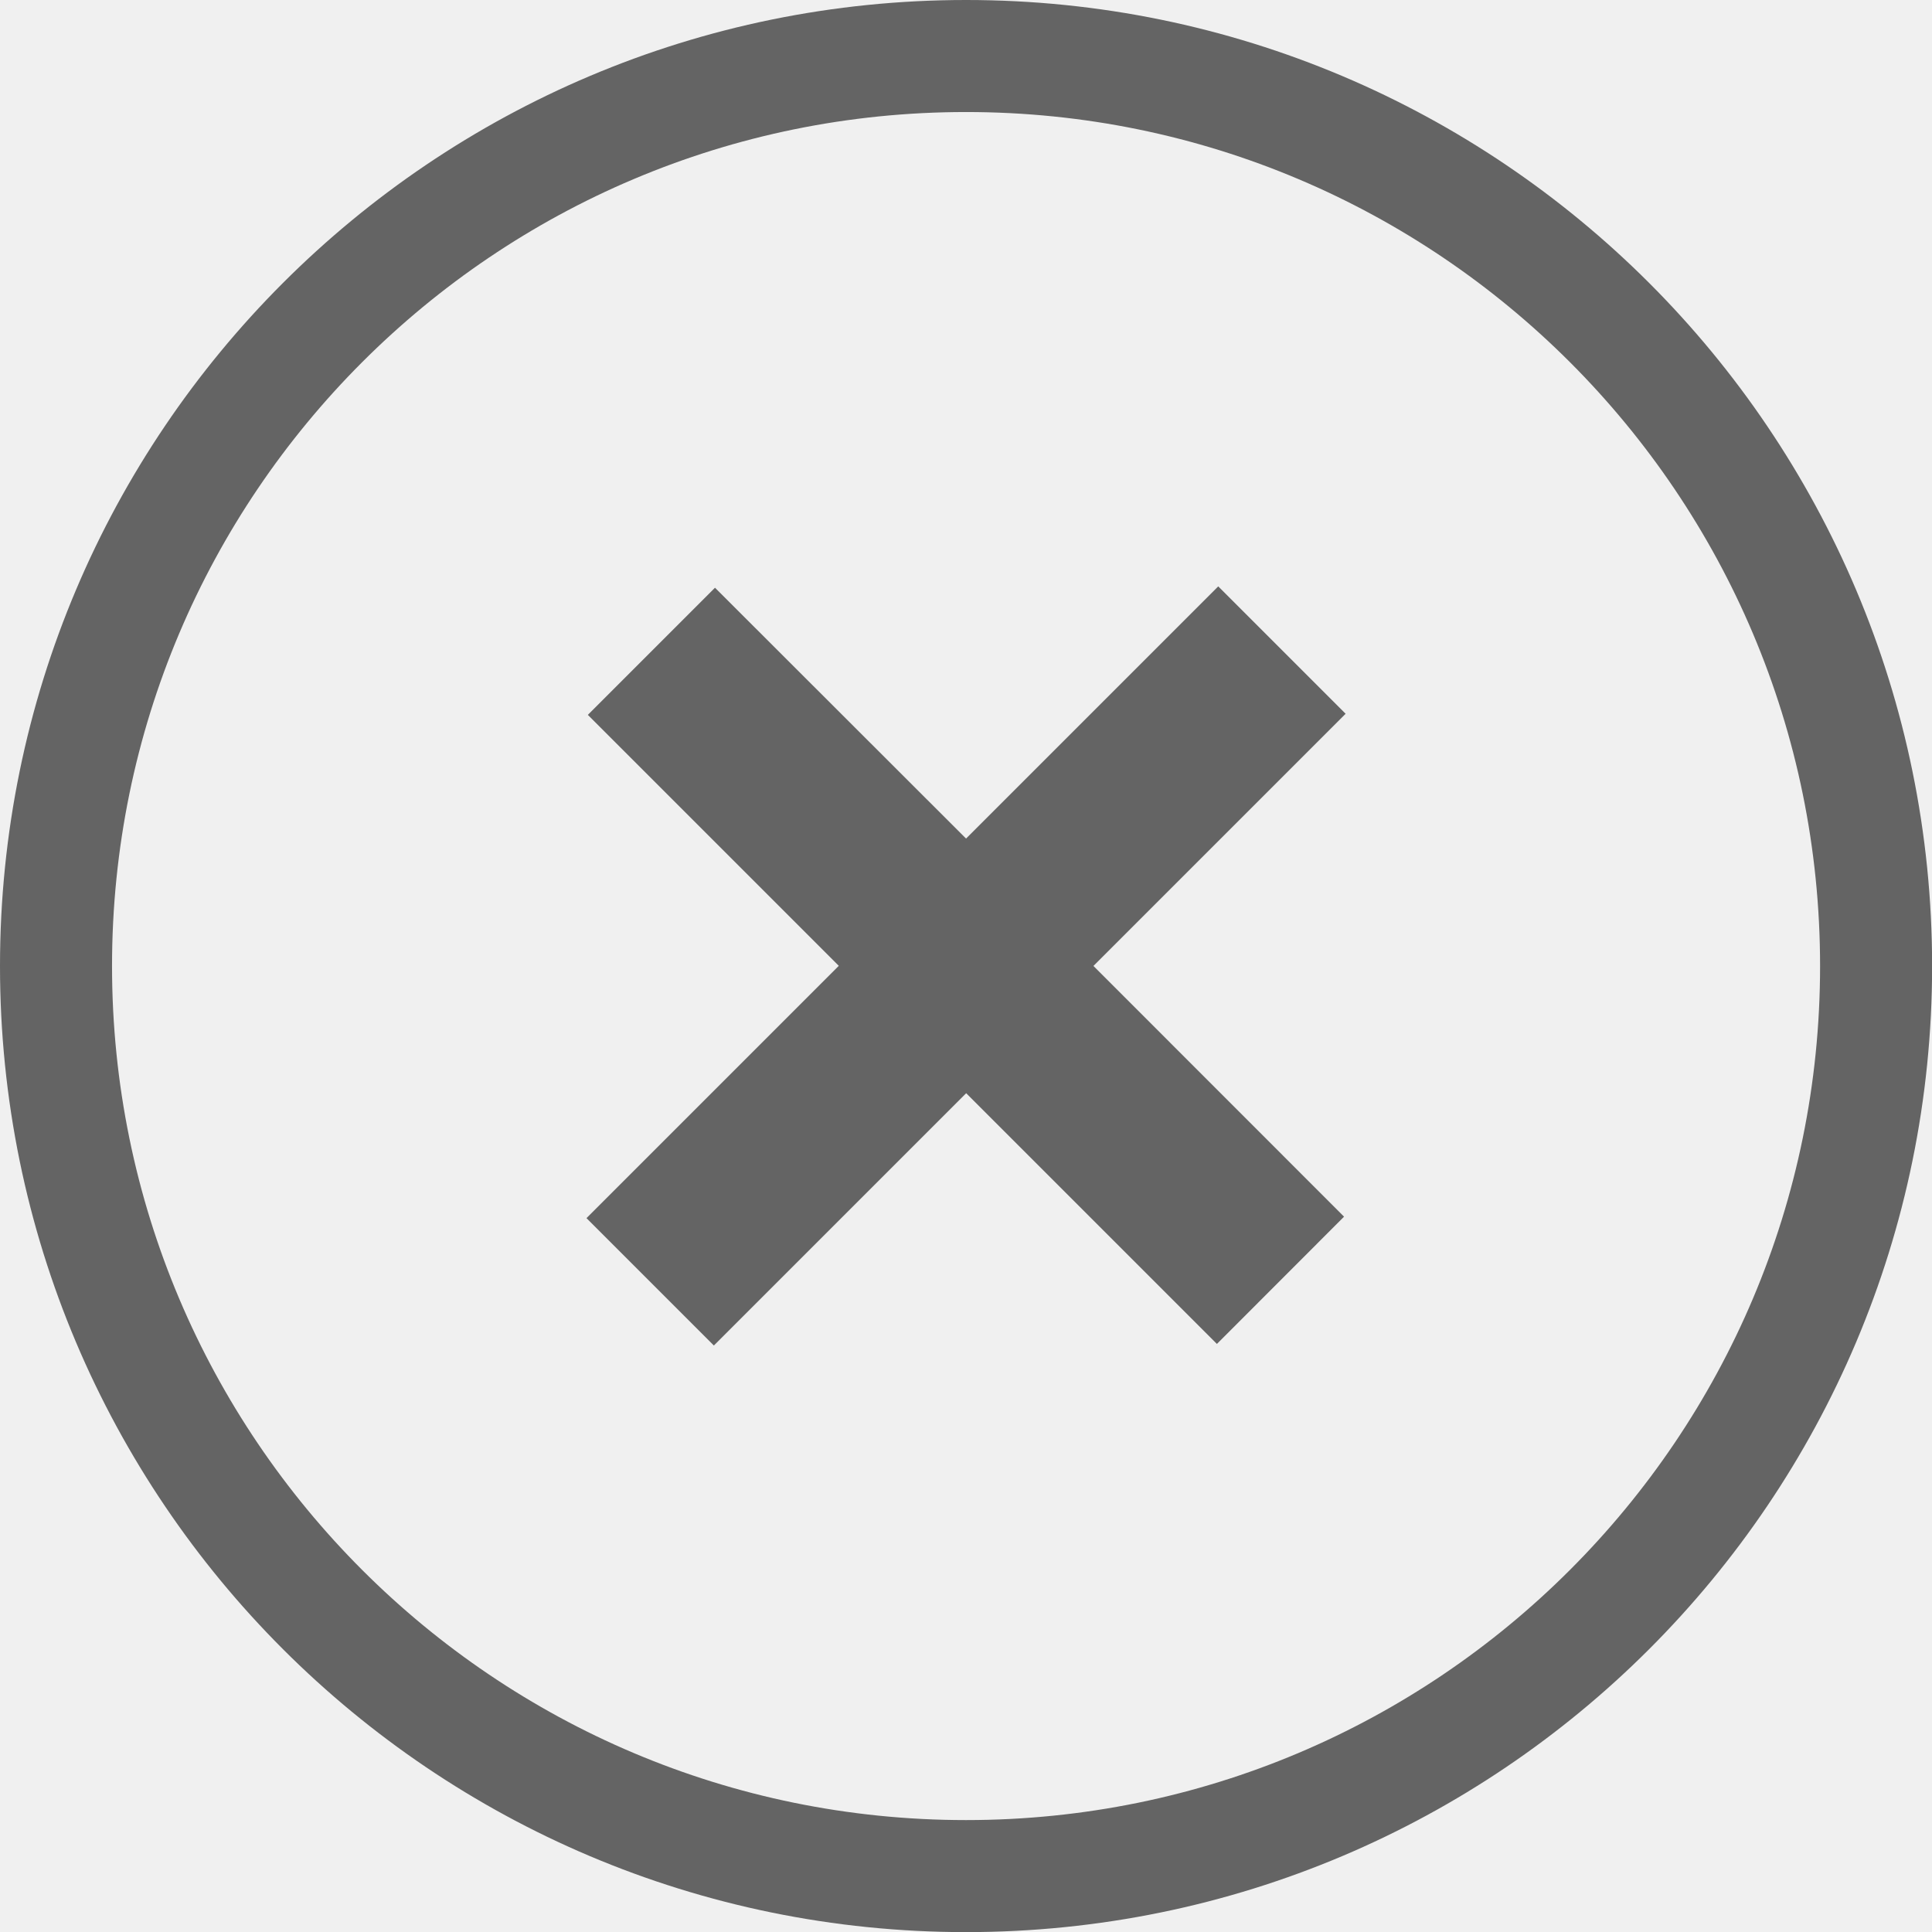
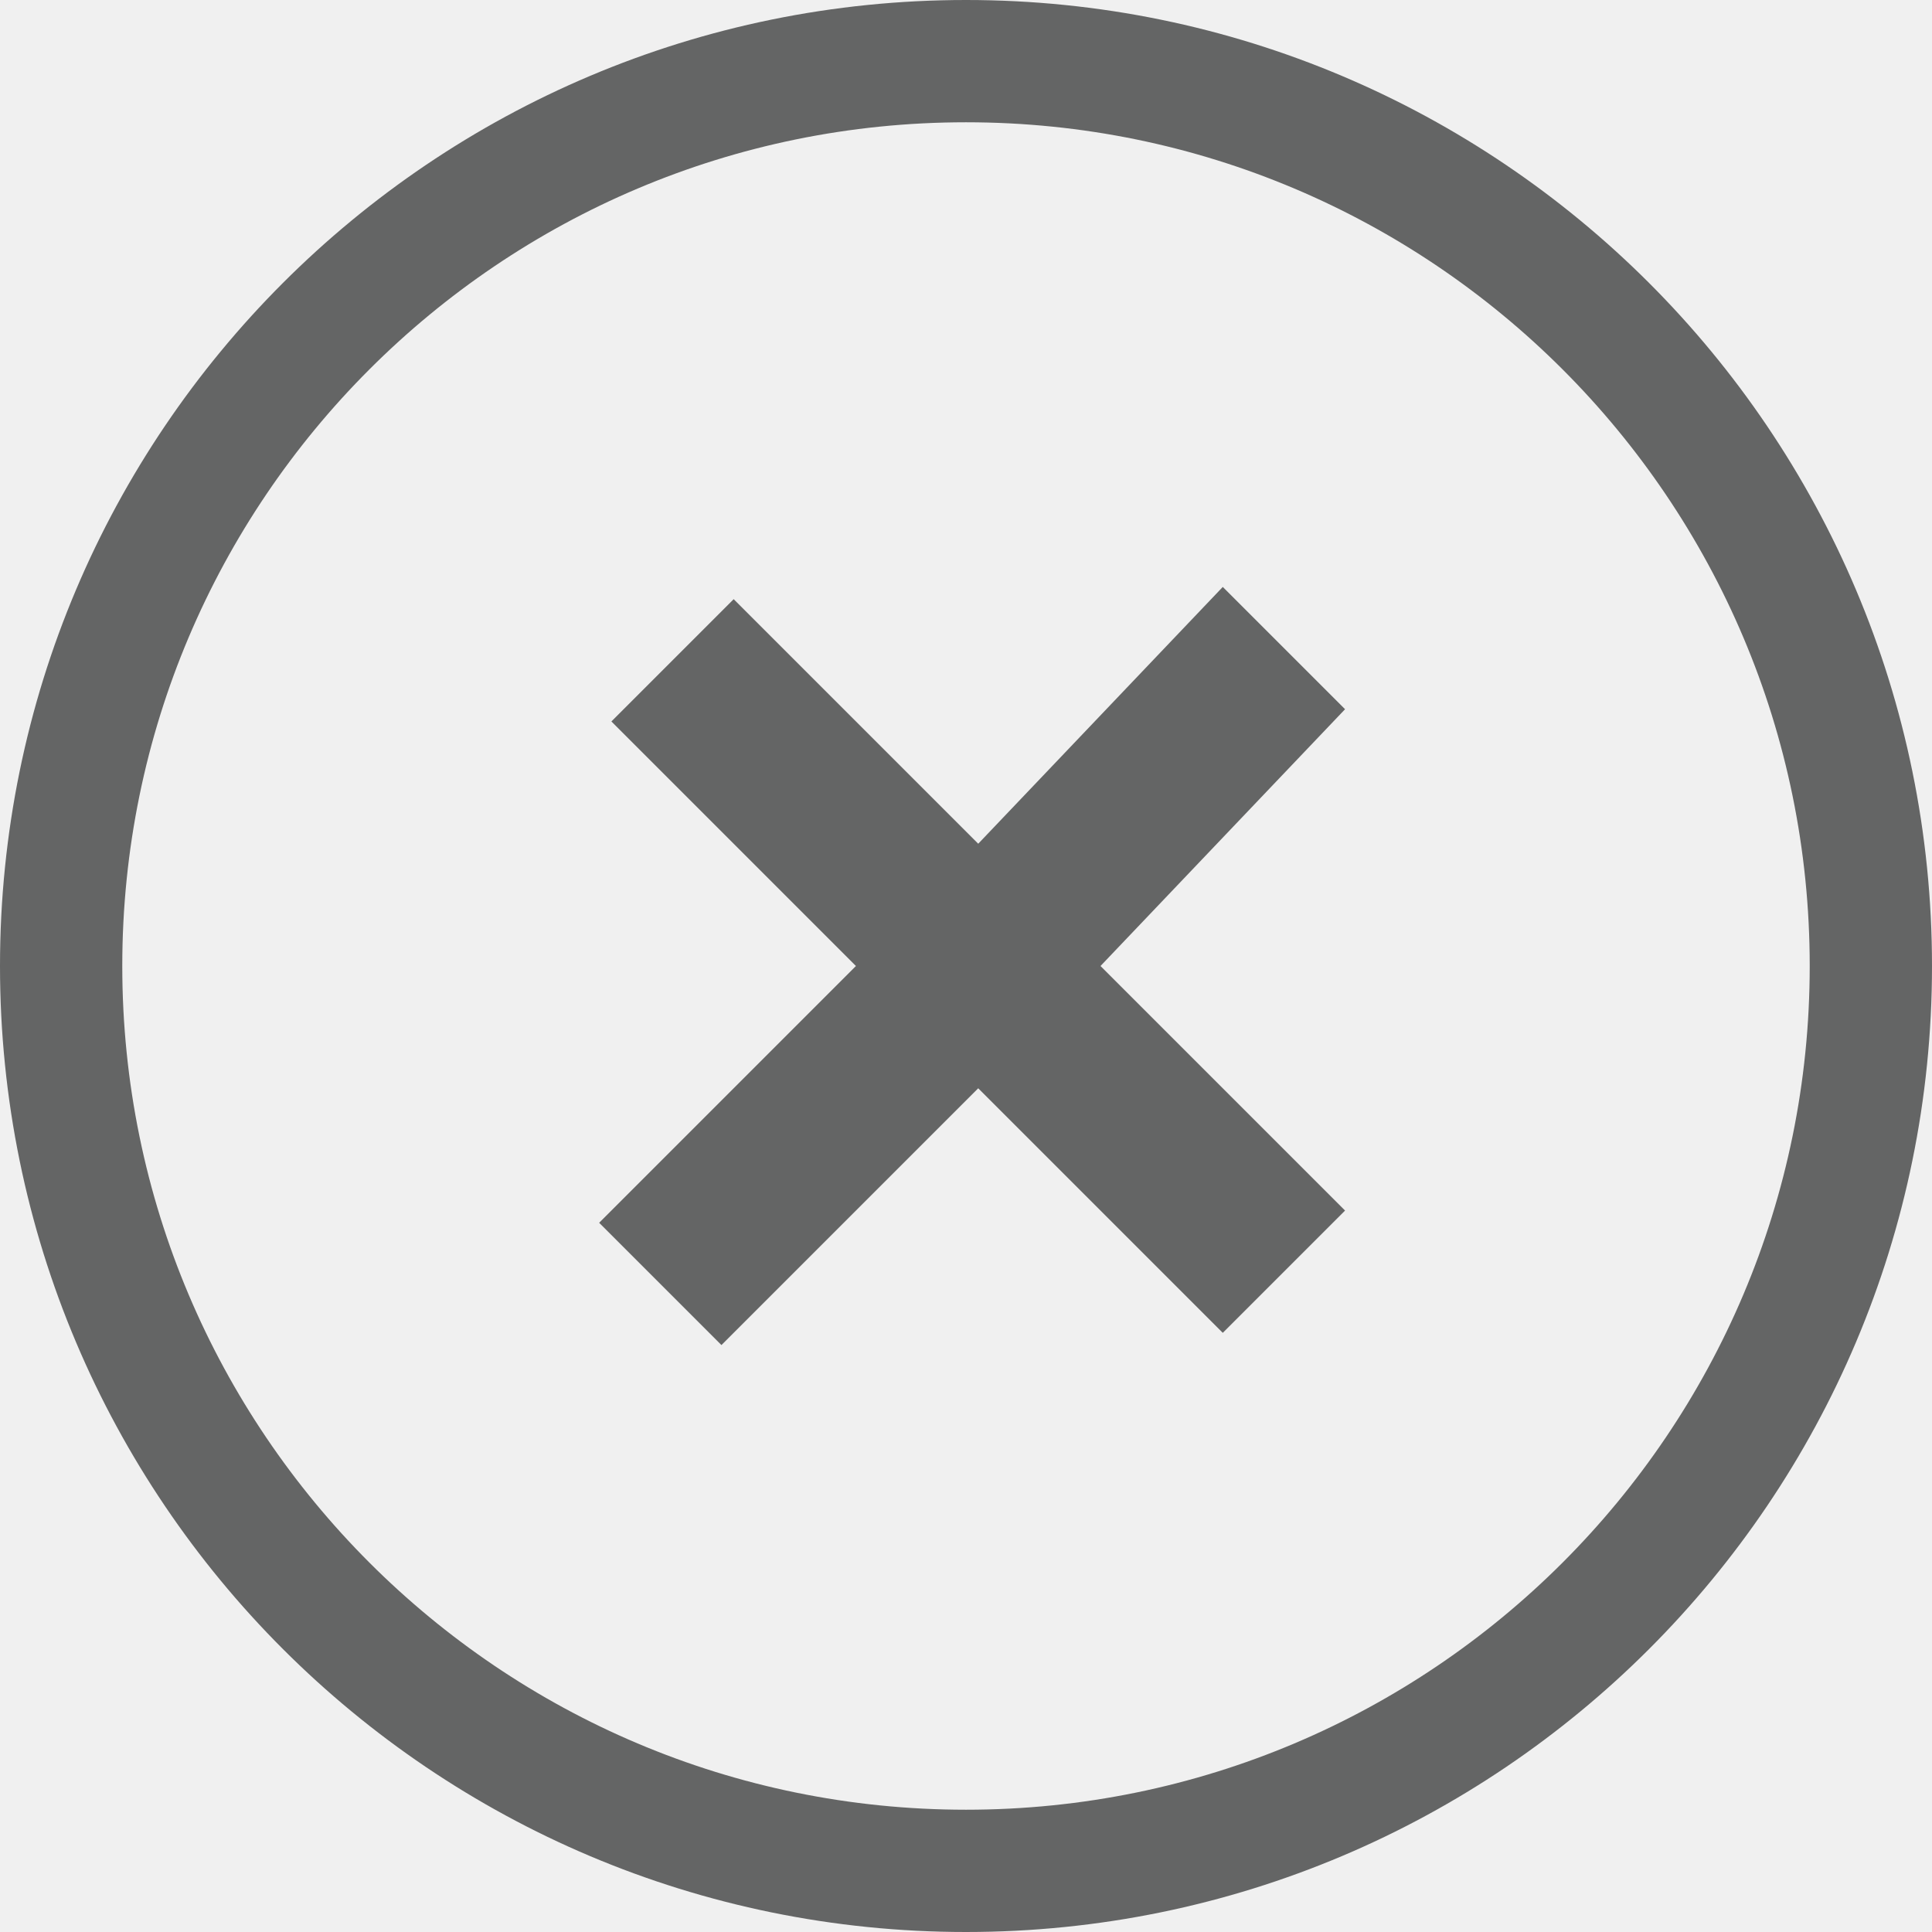
- <svg xmlns="http://www.w3.org/2000/svg" version="1.1" baseProfile="tiny" id="Layer_1" x="0px" y="0px" width="17.245px" height="17.245px" viewBox="0 0 17.245 17.245" xml:space="preserve">
-   <circle fill="none" stroke="#646464" stroke-miterlimit="10" cx="8.623" cy="8.623" r="8.123" />
+ <svg xmlns="http://www.w3.org/2000/svg" version="1.1" id="Layer_1" x="0px" y="0px" viewBox="0 0 15.8 15.8" enable-background="new 0 0 15.8 15.8" xml:space="preserve">
+   <circle display="none" fill="#FFFFFF" stroke="#EF3B39" stroke-width="1.194" cx="7.8" cy="6.6" r="10.5" />
+   <path display="none" fill="#EF3B39" d="M12.1,3H3.4C3,3,2.6,3.3,2.6,3.8v5.6c0,0.5,0.4,0.9,0.9,0.9h8.7c0.5,0,0.9-0.4,0.9-0.9l0,0  V3.8C13,3.3,12.6,3,12.1,3z M3.4,3.5h8.7c0.2,0,0.3,0.2,0.3,0.3v0.7H3.1V3.8C3.1,3.6,3.3,3.5,3.4,3.5z M12.1,9.7H3.4  c-0.2,0-0.3-0.1-0.3-0.3V6.3h9.4v3.1C12.5,9.6,12.3,9.7,12.1,9.7z" />
+   <g display="none">
+     <path display="inline" fill="#969696" d="M10,9.8c-1.6,1.6-4.3,1.6-5.9,0C2.4,8.2,2.4,5.5,4,3.9c1.6-1.6,4.3-1.6,5.9,0   C11.6,5.5,11.6,8.2,10,9.8z M5.1,4.9C4,6,4,7.7,5.1,8.7c1.1,1.1,2.8,1.1,3.8,0C10,7.7,10,6,8.9,4.9C7.9,3.8,6.1,3.8,5.1,4.9z" />
+   </g>
+   <rect x="9.6" y="6.8" transform="matrix(0.7063 -0.7079 0.7079 0.7063 -3.4996 10.1433)" display="none" fill="#969696" width="1.7" height="4.9" />
+   <circle display="none" fill="none" stroke="#969595" stroke-miterlimit="10" cx="7.8" cy="6.6" r="10.4" />
+   <polygon display="none" fill="#646565" points="18.8,0 7.8,16.1 -3.2,0 " />
+   <circle fill="none" stroke="#646565" stroke-miterlimit="10" cx="7.9" cy="7.9" r="7.4" />
  <g>
-     <path fill="#646464" d="M10.874,5.234l1.137,1.137L9.76,8.622l2.237,2.238l-1.135,1.136L8.624,9.758L6.372,12.01l-1.137-1.137   l2.252-2.252l-2.24-2.24l1.135-1.135l2.241,2.239L10.874,5.234z" />
+     <path fill="#646565" d="M10,4.8l1,1L9,7.9l2,2l-1,1l-2-2L5.9,11l-1-1l2.1-2.1l-2-2l1-1l2,2L10,4.8z" />
  </g>
</svg>
